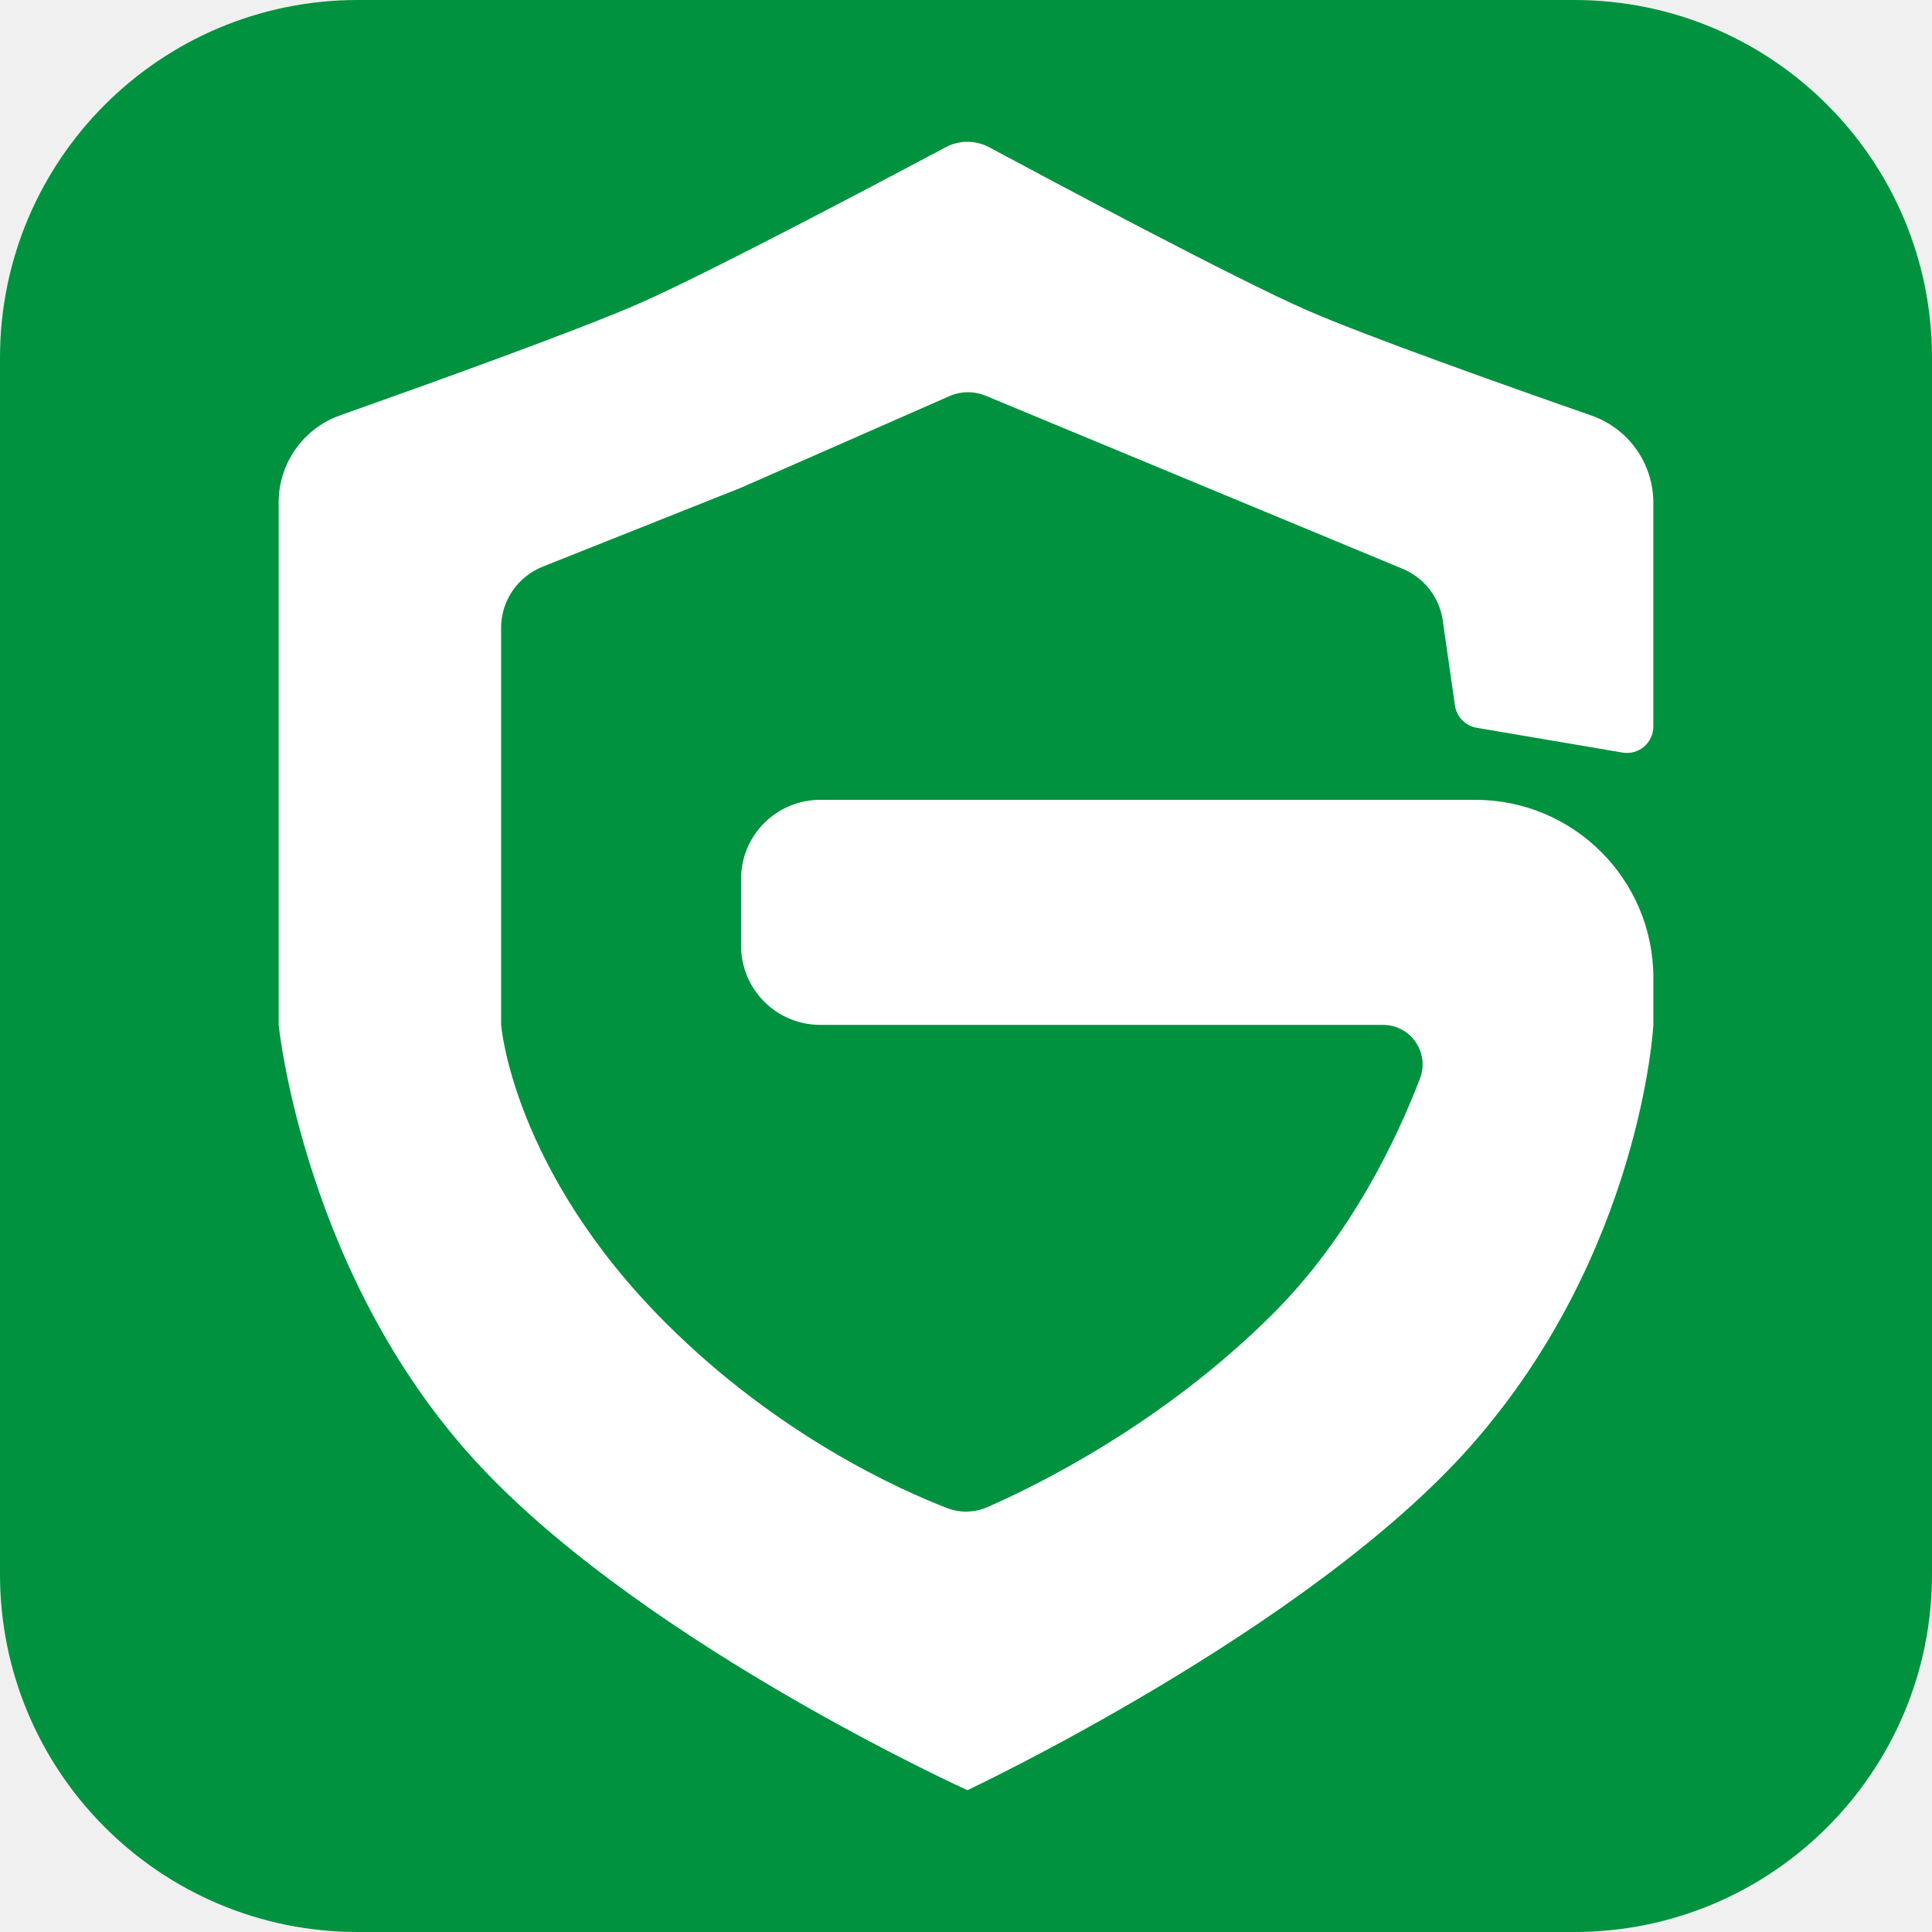
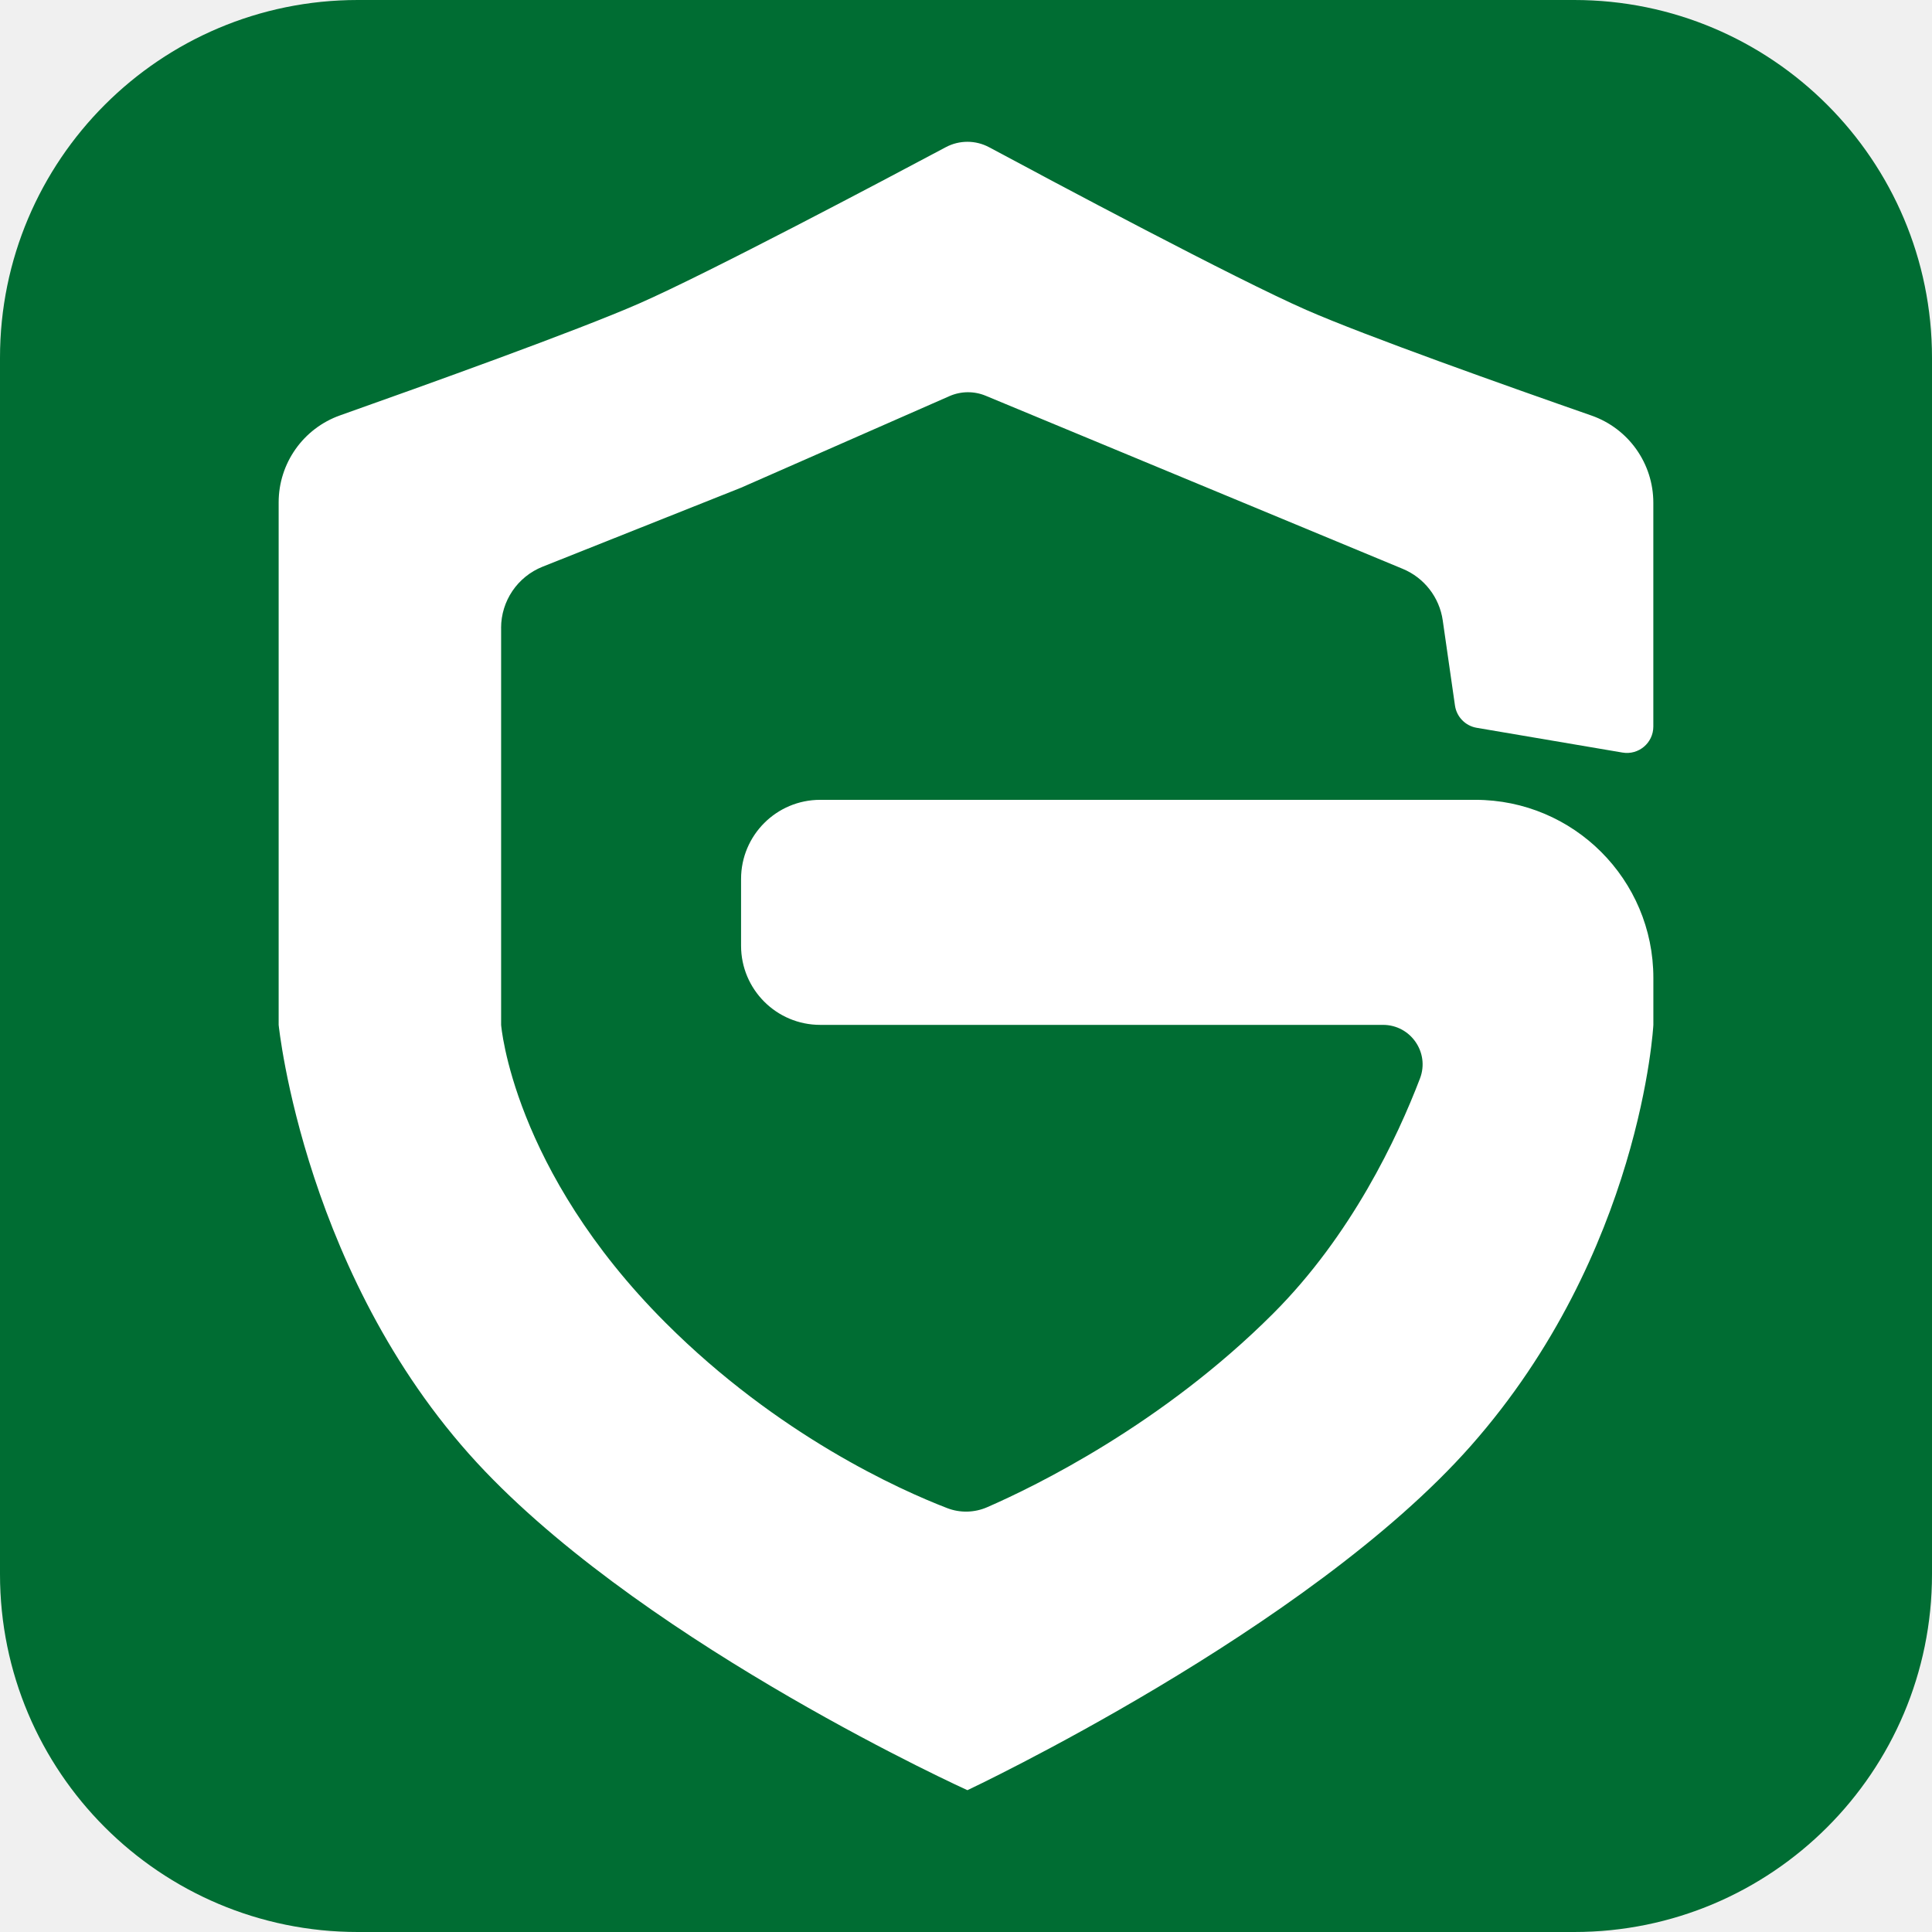
<svg xmlns="http://www.w3.org/2000/svg" id="Layer_1" data-name="Layer 1" viewBox="0 0 1080 1080">
  <defs>
    <style>
      .cls-1 {
-         fill: #00923f;
+         fill: #006d33;
      }

      .cls-2 {
        fill: #fff;
      }
    </style>
  </defs>
  <rect class="cls-1" x="0" width="1080" height="1080" rx="200" ry="200" />
  <path class="cls-2" d="M280.13,351.02v221.89s6.27,80.88,91.95,166.55c62.98,62.98,131.02,93.41,157.39,103.58,7.23,2.79,15.26,2.6,22.37-.5,26.85-11.7,97.89-46.3,159.84-108.24,43.8-43.8,69.43-98.3,82.1-131.43,5.53-14.46-5.2-29.96-20.68-29.96h-314.6c-24.43,0-44.24-19.81-44.24-44.24v-37.32c0-24.43,19.81-44.24,44.24-44.24h366.21c54.97,0,99.53,44.56,99.53,99.53v26.27s-6.64,127.38-102.12,235.42c-90.85,102.79-281.32,192.39-281.32,192.39,0,0-174.81-79.16-269.58-178.16-100.97-105.48-115.45-249.65-115.45-249.65v-292.08c0-21.86,13.76-41.35,34.37-48.65,47.9-16.96,132.72-47.42,167.11-62.51,38.63-16.95,136.98-69.02,171.44-87.38,7.6-4.05,16.7-4.03,24.28.04,35.21,18.91,137.44,73.45,177.17,90.89,32.99,14.48,113.15,42.9,159.48,59.07,20.73,7.23,34.6,26.78,34.6,48.73v125.13c0,9.13-8.21,16.07-17.22,14.54l-81.53-13.85c-6.31-1.07-11.21-6.1-12.13-12.44l-6.84-47.61c-1.85-12.87-10.35-23.82-22.36-28.8l-233.13-96.76c-6.5-2.7-13.83-2.62-20.27.21l-116.5,51.19-110.9,44.15c-14.03,5.58-23.23,19.15-23.23,34.25Z" />
</svg>
